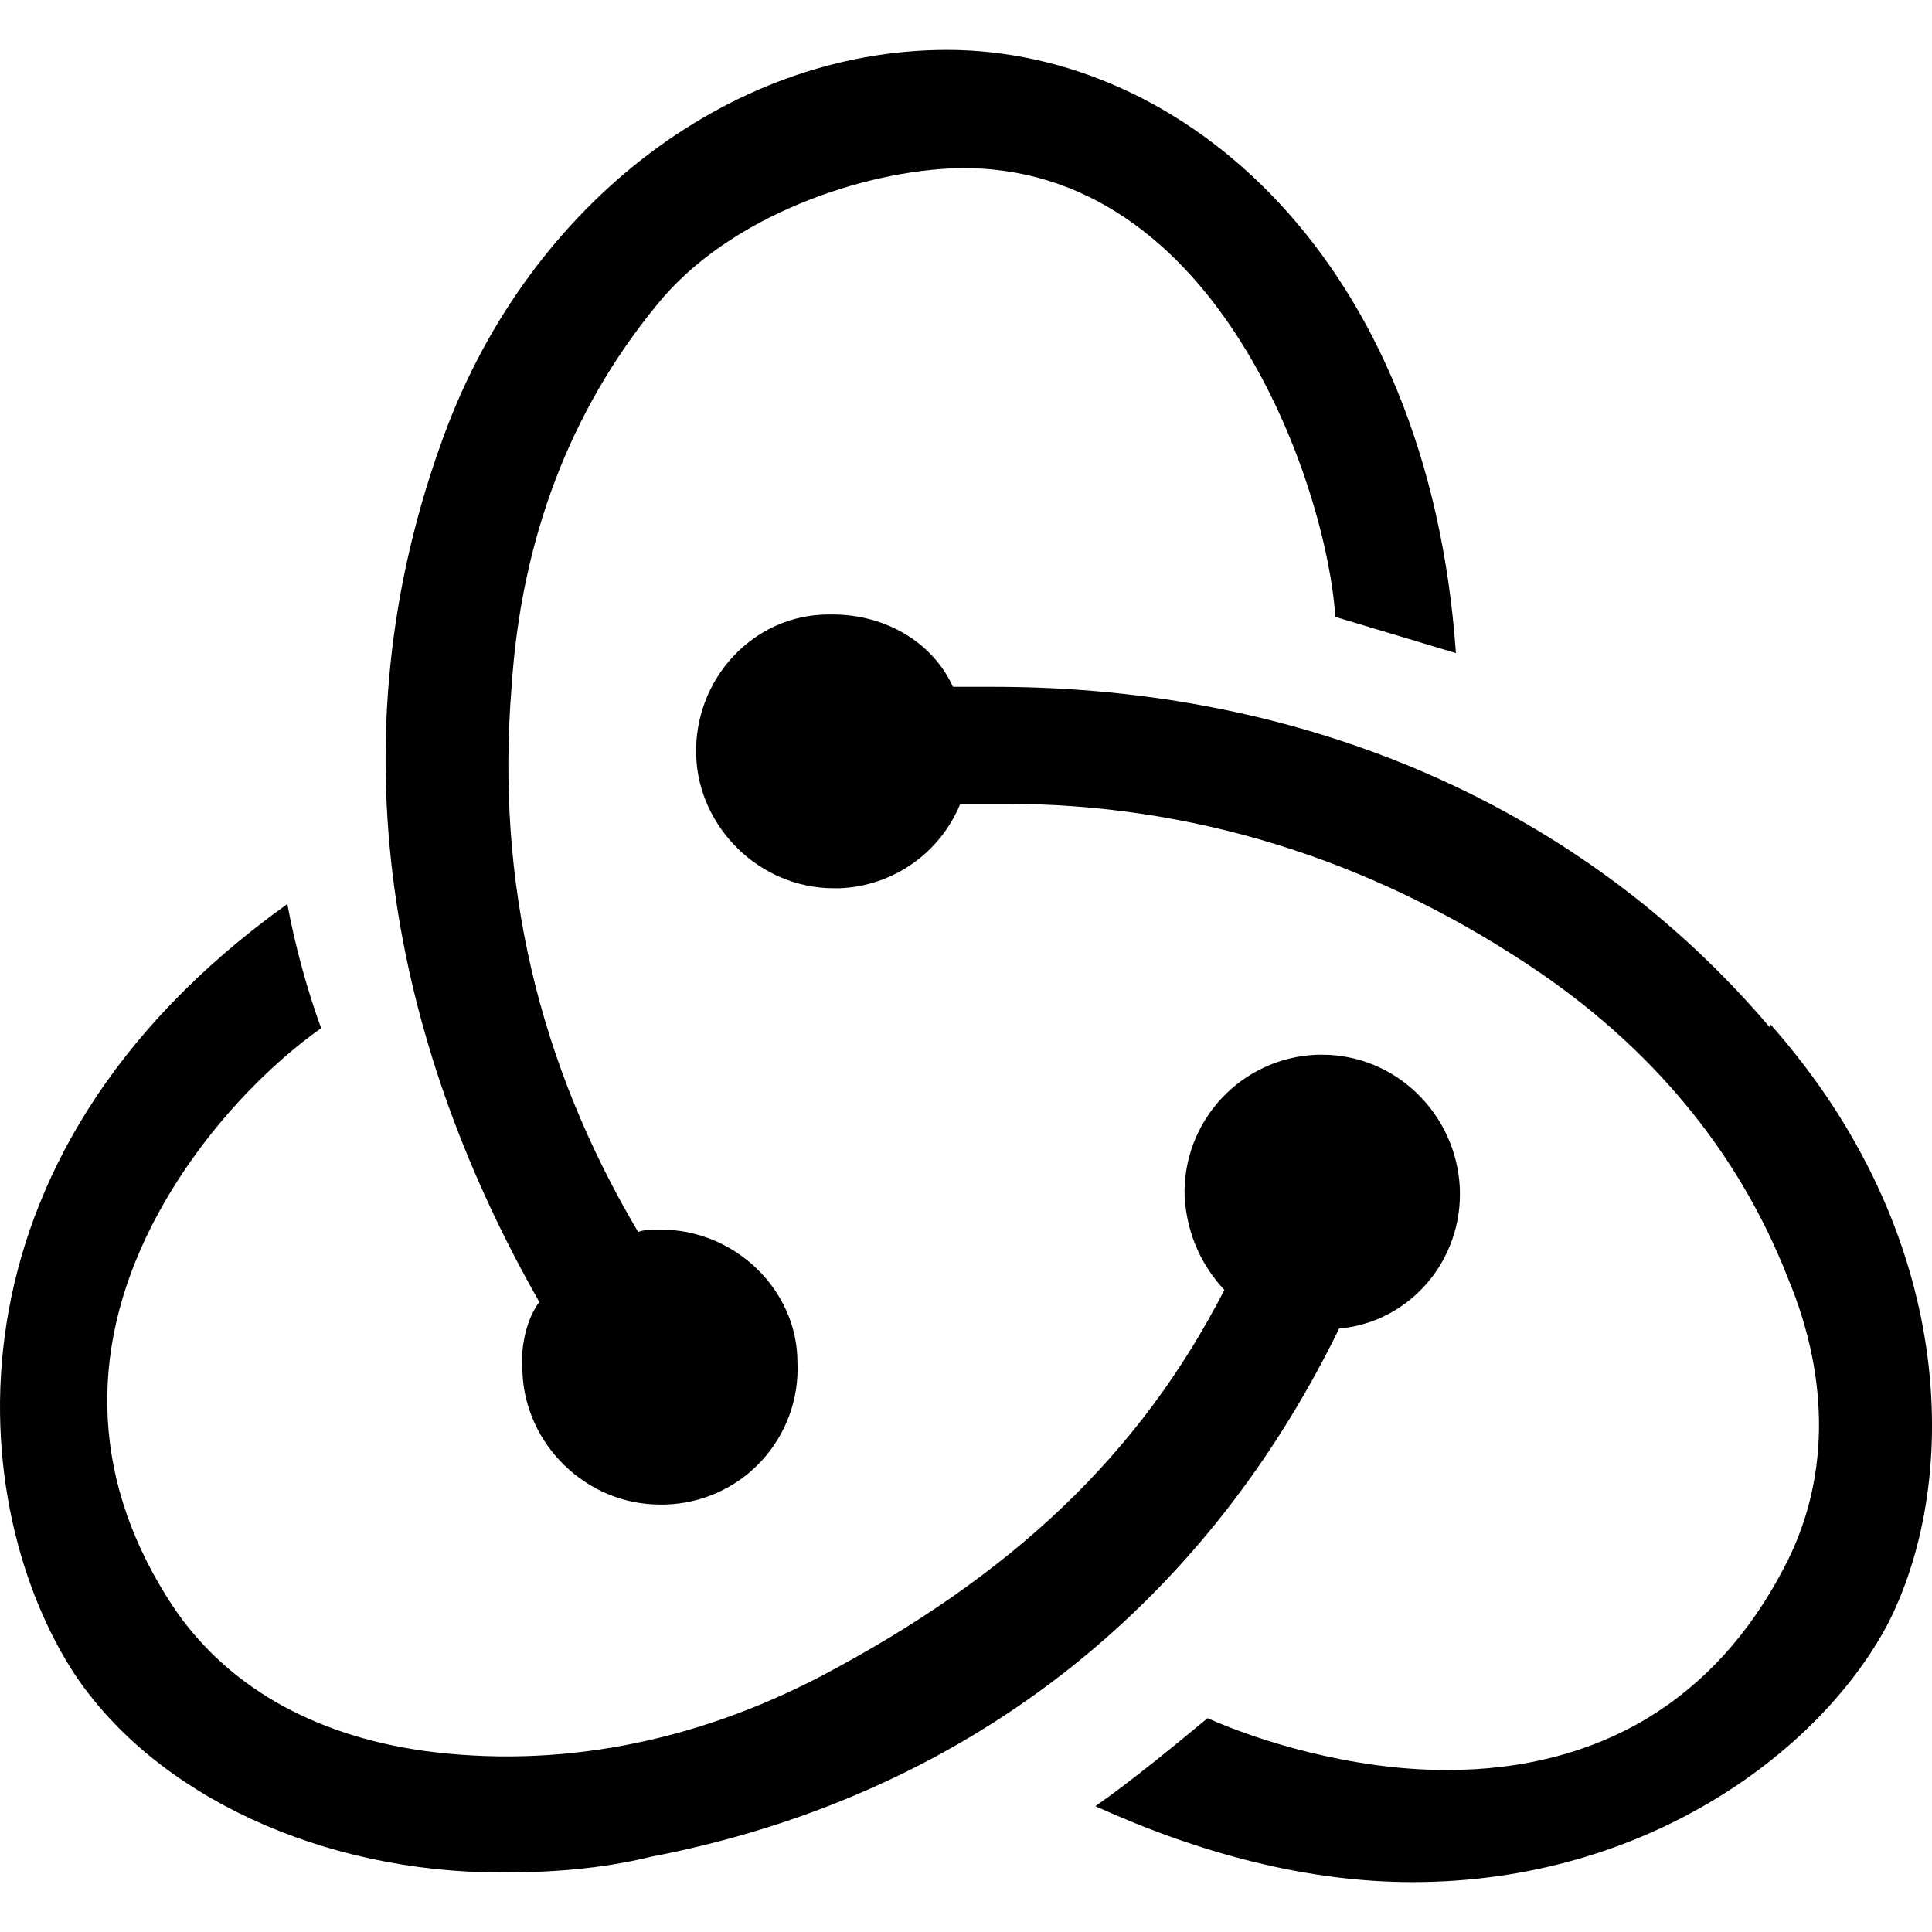
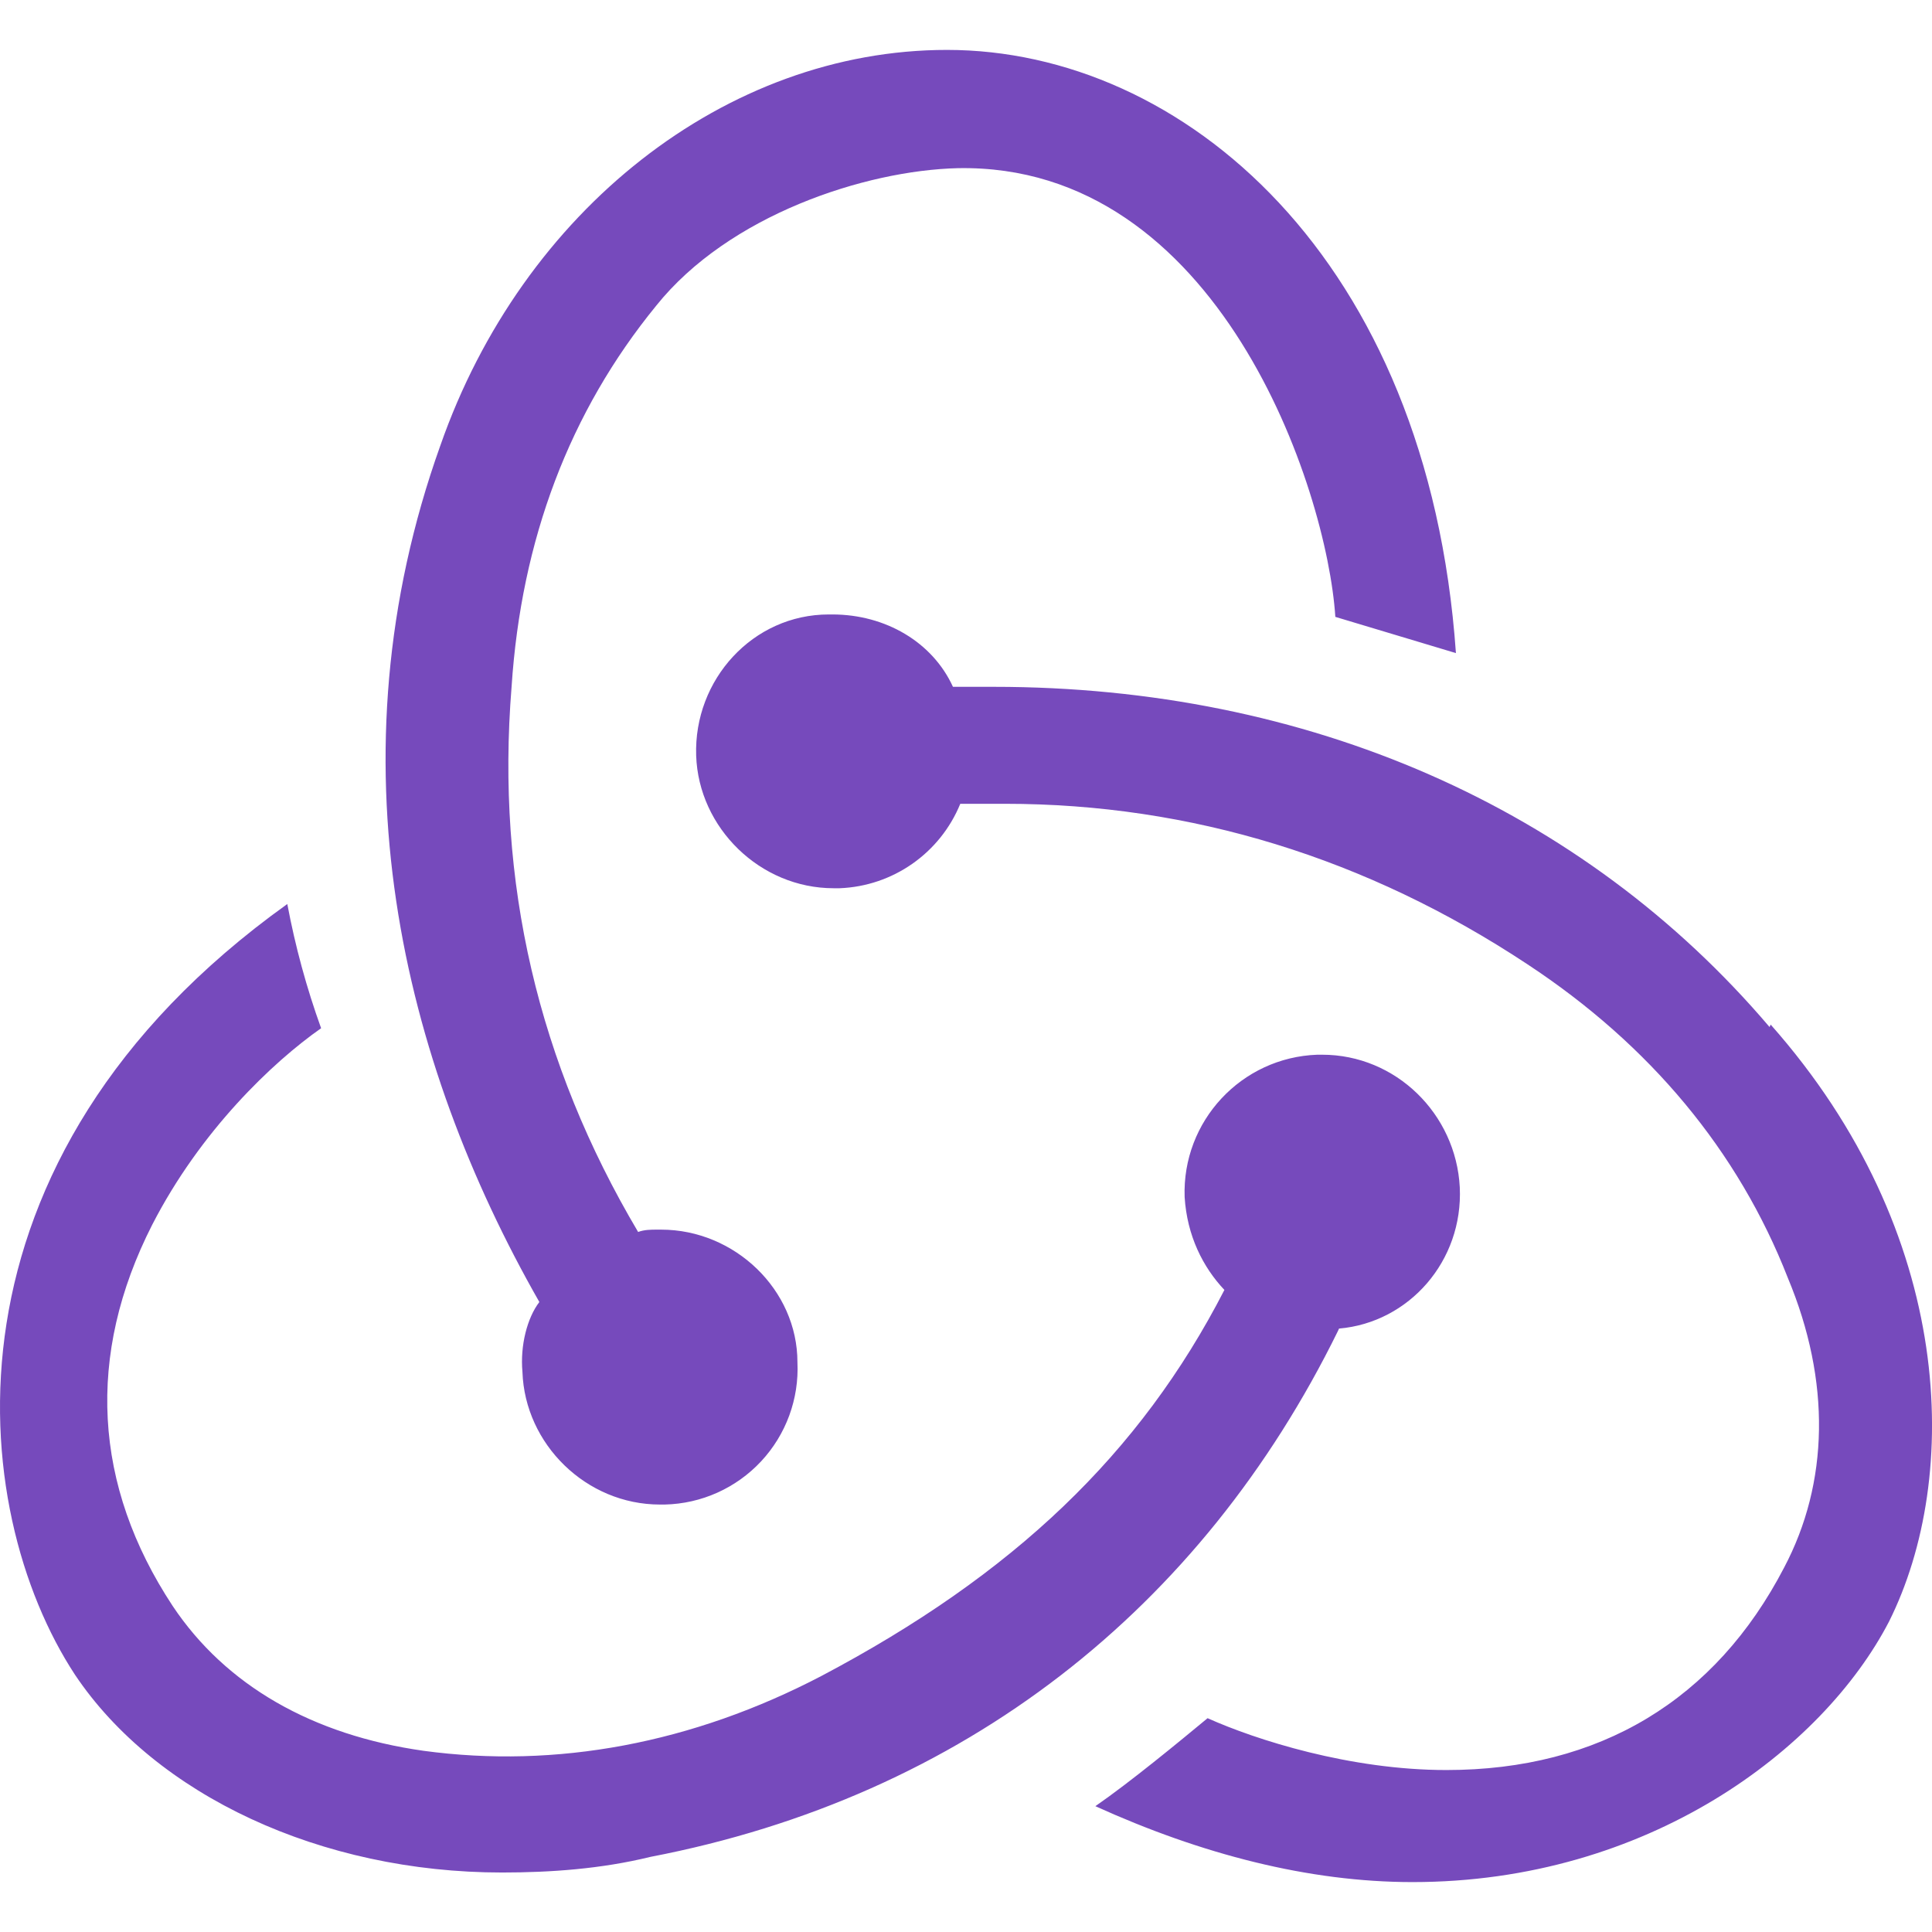
<svg xmlns="http://www.w3.org/2000/svg" role="img" viewBox="0 0 24 24">
-   <path d="M16.634 16.504c.87-.075 1.543-.84 1.5-1.754-.047-.914-.796-1.648-1.709-1.648h-.061a1.71 1.71 0 00-1.648 1.769c.03.479.226.869.494 1.153-1.048 2.038-2.621 3.536-5.005 4.795-1.603.838-3.296 1.154-4.944.93-1.378-.195-2.456-.81-3.116-1.799-.988-1.499-1.078-3.116-.255-4.734.6-1.17 1.499-2.023 2.099-2.443a9.96 9.96 0 01-.42-1.543C-.868 14.408-.416 18.752.932 20.805c1.004 1.498 3.057 2.456 5.304 2.456.6 0 1.23-.044 1.843-.194 3.897-.749 6.848-3.086 8.541-6.532zm5.348-3.746c-2.32-2.728-5.738-4.226-9.634-4.226h-.51c-.253-.554-.837-.899-1.498-.899h-.045c-.943 0-1.678.81-1.647 1.753.03.898.794 1.648 1.708 1.648h.074a1.69 1.69 0 001.499-1.049h.555c2.309 0 4.495.674 6.488 1.992 1.527 1.005 2.622 2.323 3.237 3.897.538 1.288.509 2.547-.045 3.597-.855 1.647-2.294 2.517-4.196 2.517-1.199 0-2.367-.375-2.967-.644-.36.298-.96.793-1.394 1.093 1.318.598 2.652.943 3.94.943 2.922 0 5.094-1.647 5.919-3.236.898-1.798.824-4.824-1.47-7.416zM6.49 17.042c.03.899.793 1.648 1.708 1.648h.06a1.688 1.688 0 001.648-1.768c0-.9-.779-1.647-1.693-1.647h-.06c-.06 0-.15 0-.226.029-1.243-2.098-1.768-4.347-1.572-6.772.12-1.828.72-3.417 1.797-4.735.9-1.124 2.593-1.68 3.747-1.708 3.236-.061 4.585 3.971 4.689 5.574l1.498.45C17.741 3.197 14.686.62 11.764.62 9.02.62 6.49 2.613 5.47 5.535 4.077 9.43 4.991 13.177 6.7 16.174c-.15.195-.24.539-.21.868z" />
+   <path style="fill:#764ABC;" d="M16.634 16.504c.87-.075 1.543-.84 1.5-1.754-.047-.914-.796-1.648-1.709-1.648h-.061a1.71 1.71 0 00-1.648 1.769c.03.479.226.869.494 1.153-1.048 2.038-2.621 3.536-5.005 4.795-1.603.838-3.296 1.154-4.944.93-1.378-.195-2.456-.81-3.116-1.799-.988-1.499-1.078-3.116-.255-4.734.6-1.17 1.499-2.023 2.099-2.443a9.96 9.96 0 01-.42-1.543C-.868 14.408-.416 18.752.932 20.805c1.004 1.498 3.057 2.456 5.304 2.456.6 0 1.23-.044 1.843-.194 3.897-.749 6.848-3.086 8.541-6.532zm5.348-3.746c-2.32-2.728-5.738-4.226-9.634-4.226h-.51c-.253-.554-.837-.899-1.498-.899h-.045c-.943 0-1.678.81-1.647 1.753.03.898.794 1.648 1.708 1.648h.074a1.69 1.69 0 001.499-1.049h.555c2.309 0 4.495.674 6.488 1.992 1.527 1.005 2.622 2.323 3.237 3.897.538 1.288.509 2.547-.045 3.597-.855 1.647-2.294 2.517-4.196 2.517-1.199 0-2.367-.375-2.967-.644-.36.298-.96.793-1.394 1.093 1.318.598 2.652.943 3.94.943 2.922 0 5.094-1.647 5.919-3.236.898-1.798.824-4.824-1.47-7.416zM6.49 17.042c.03.899.793 1.648 1.708 1.648h.06a1.688 1.688 0 001.648-1.768c0-.9-.779-1.647-1.693-1.647h-.06c-.06 0-.15 0-.226.029-1.243-2.098-1.768-4.347-1.572-6.772.12-1.828.72-3.417 1.797-4.735.9-1.124 2.593-1.68 3.747-1.708 3.236-.061 4.585 3.971 4.689 5.574l1.498.45C17.741 3.197 14.686.62 11.764.62 9.02.62 6.49 2.613 5.47 5.535 4.077 9.43 4.991 13.177 6.7 16.174c-.15.195-.24.539-.21.868z" />
</svg>
